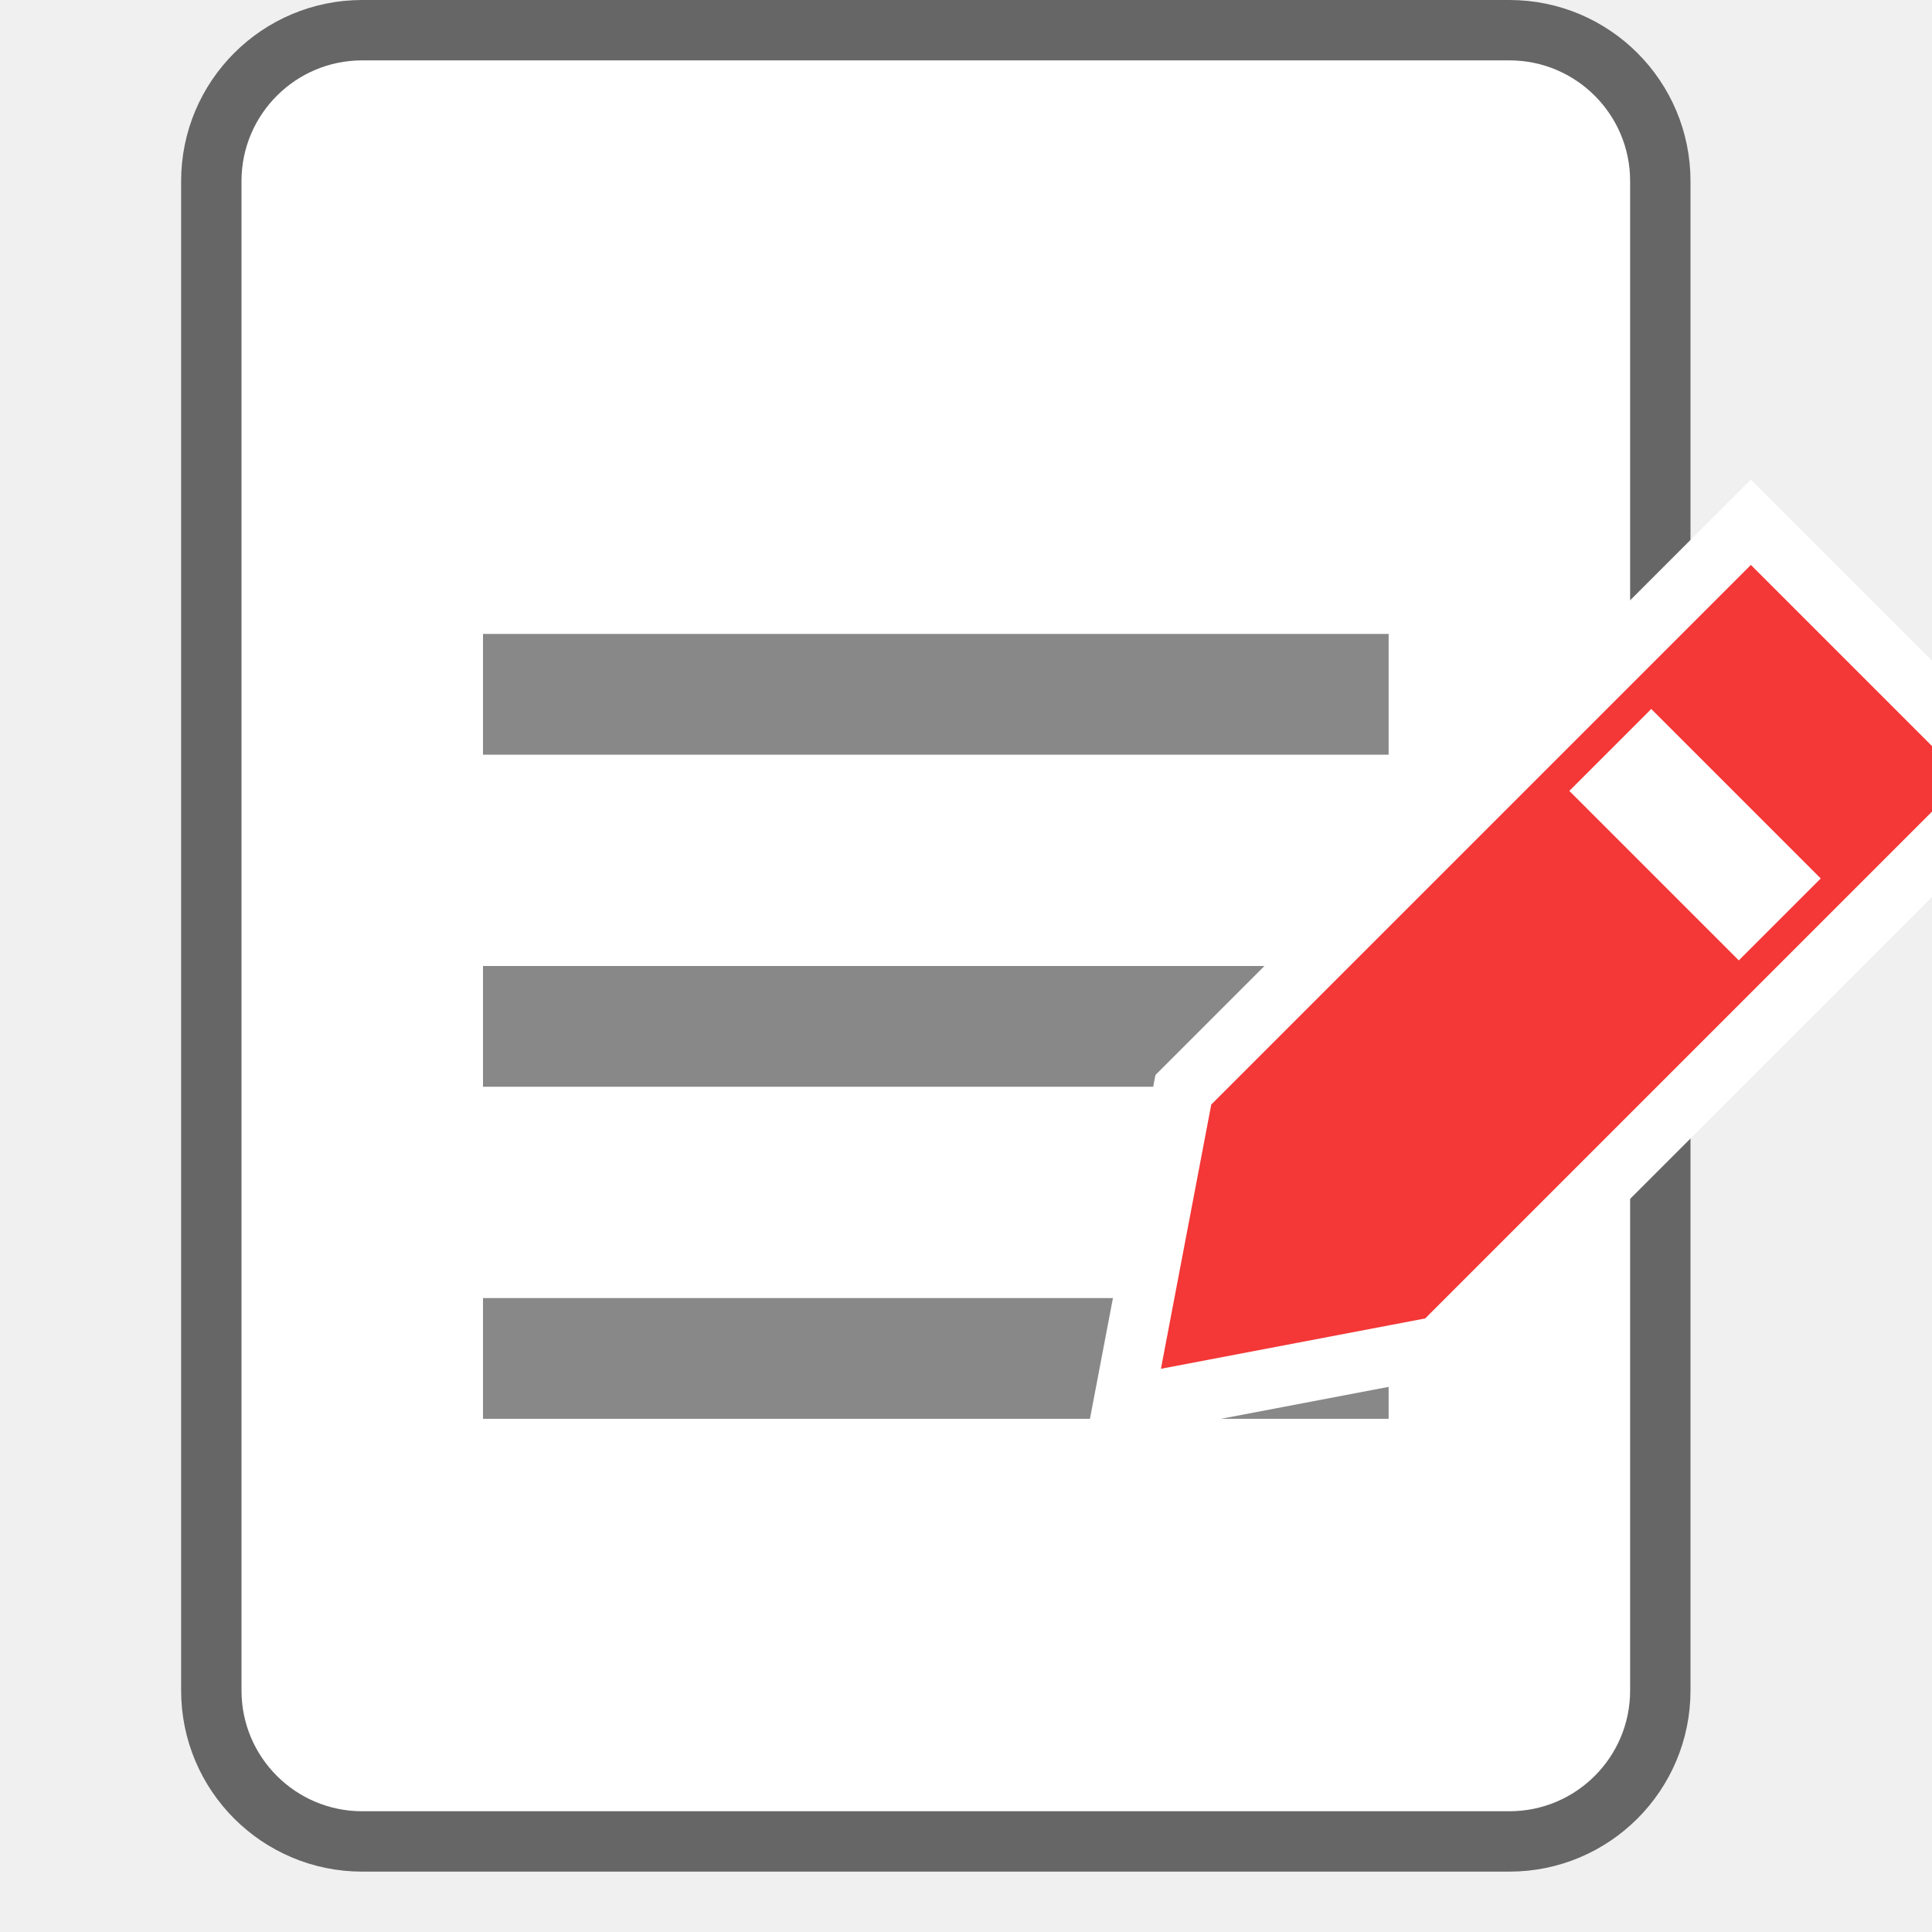
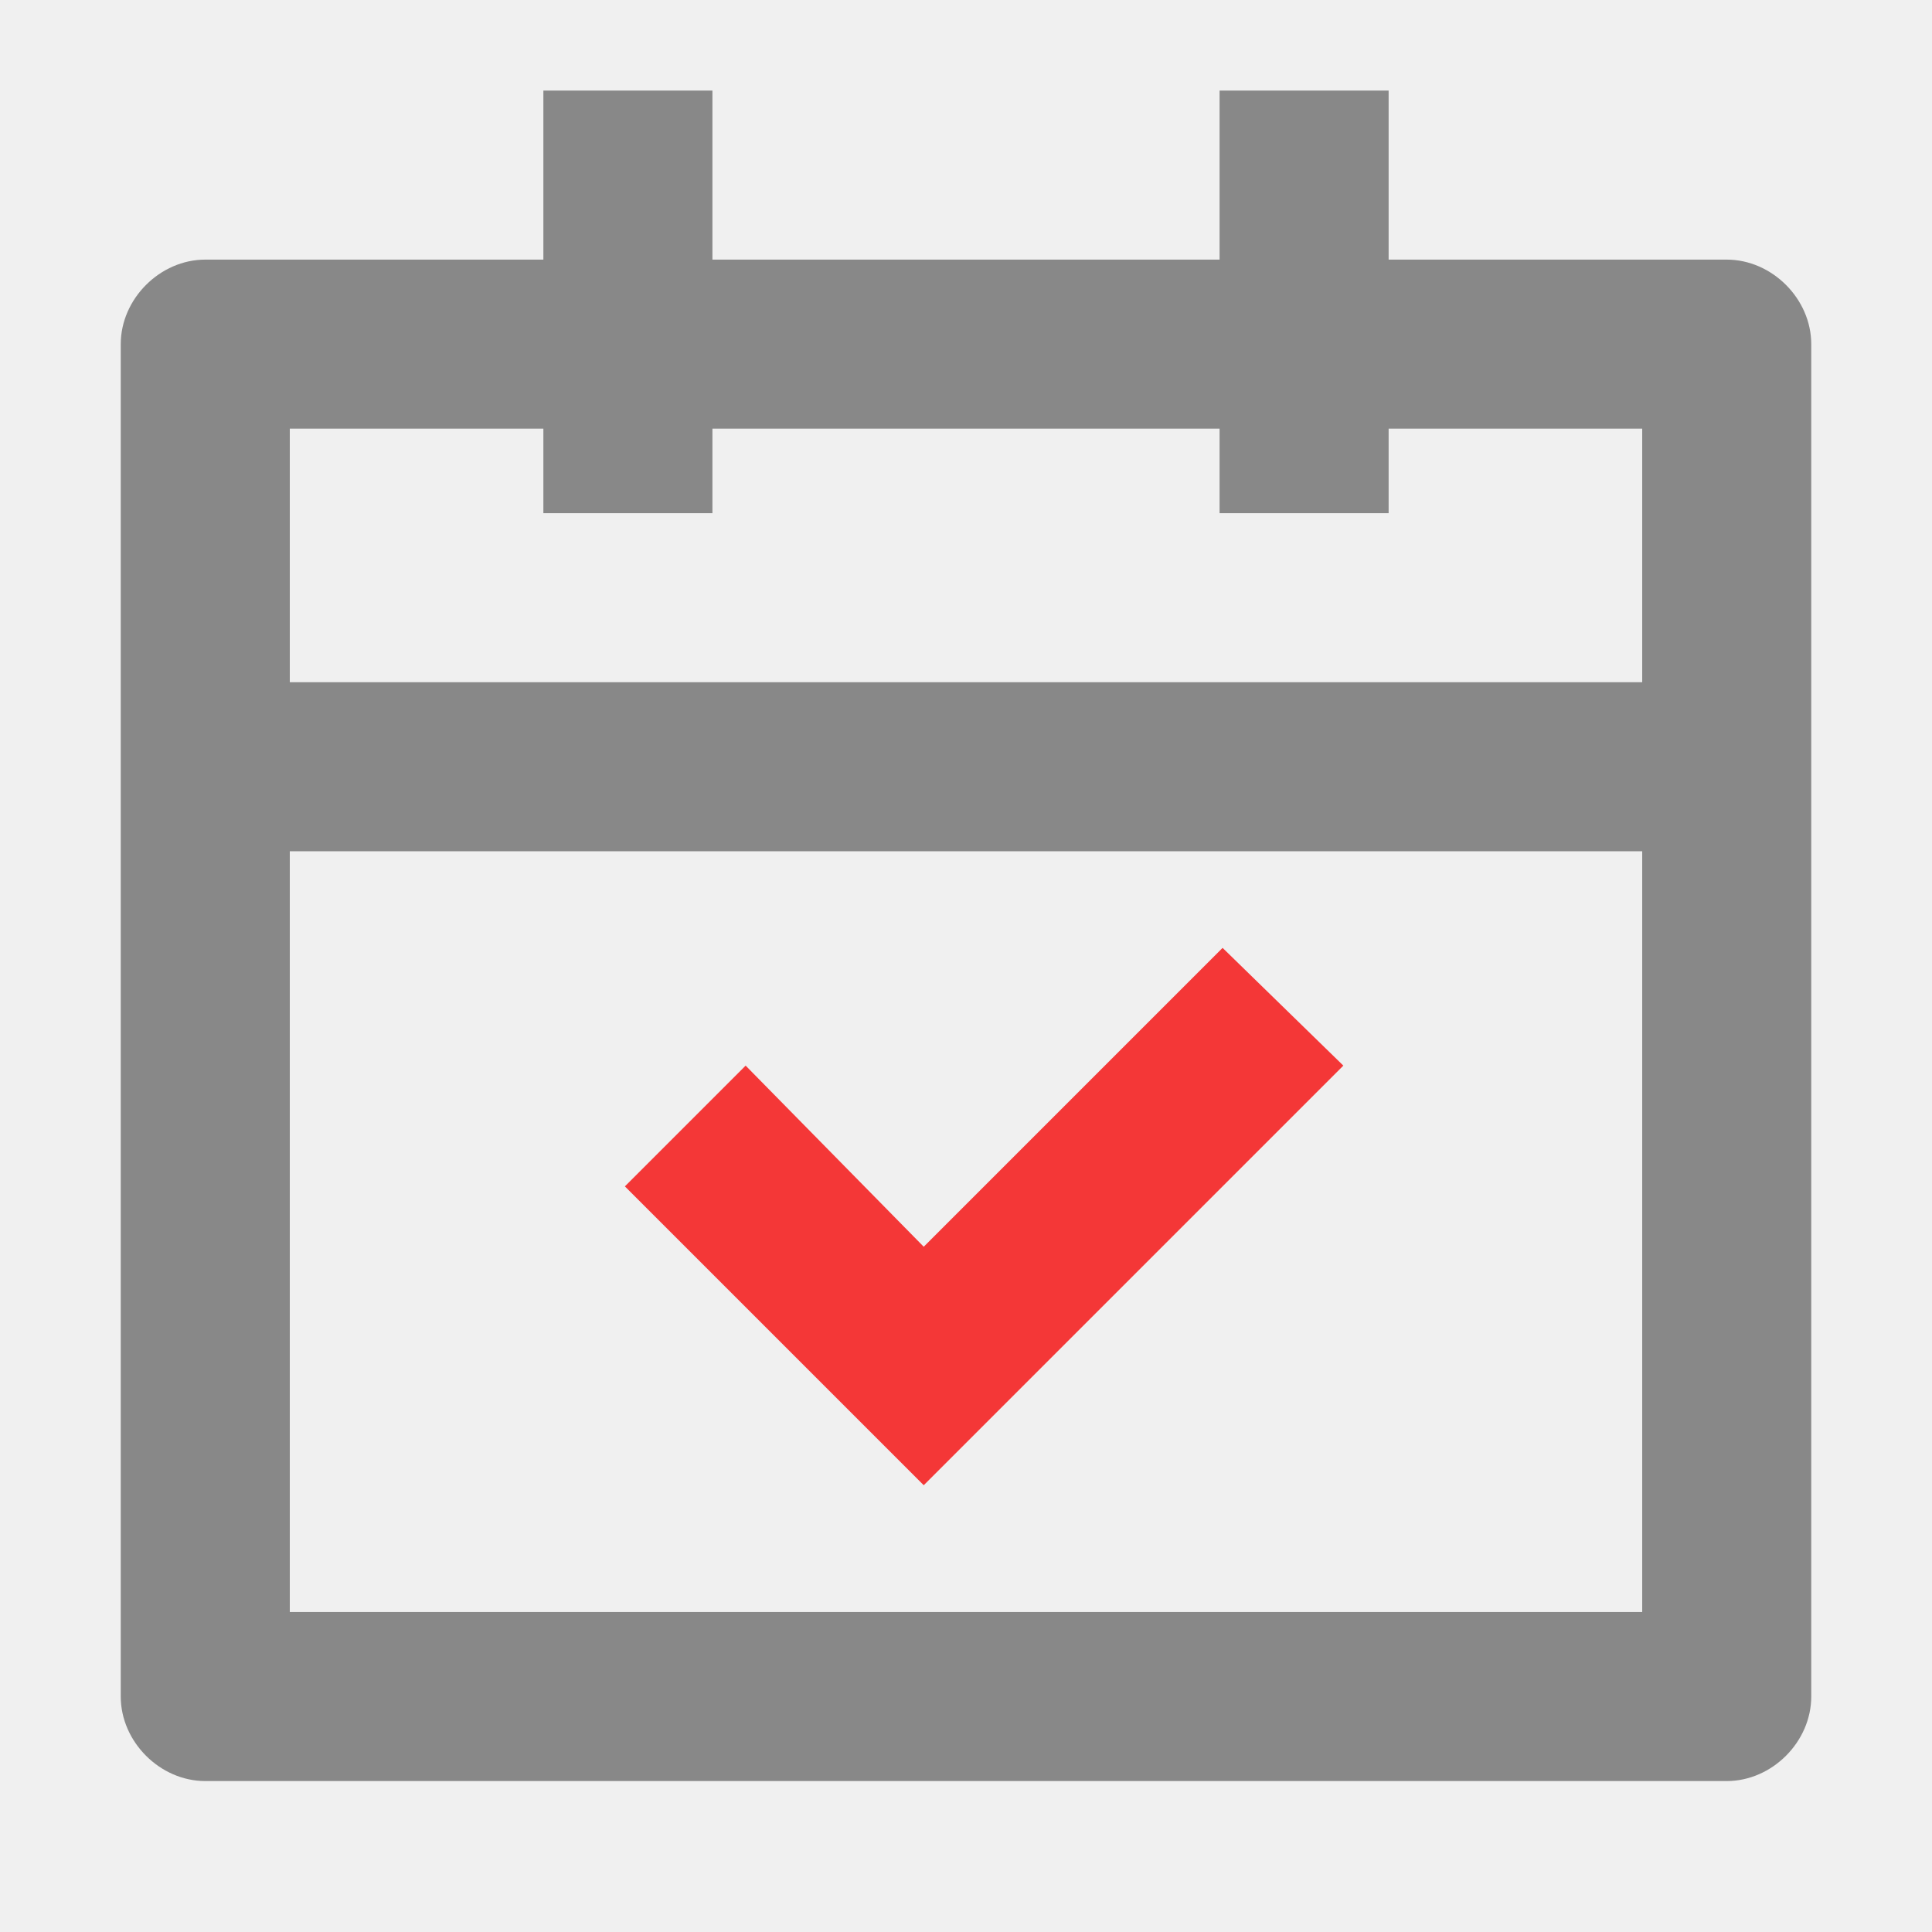
<svg xmlns="http://www.w3.org/2000/svg" viewBox="0 0 64 64" width="64" height="64">
-   <rect x="7" y="1" width="48" height="60" fill="#fff" stroke="#666" stroke-width="2" rx="5" />
-   <g>
-     <rect x="16" y="21" width="30" height="4" fill="#888" />
-     <rect x="16" y="32" width="30" height="4" fill="#888" />
-     <rect x="16" y="43" width="30" height="4" fill="#888" />
-   </g>
-   <path d="M57.6 30.4l1.3-1.3-4.2-4.2-1.3 1.3 4.2 4.2zm-9.9 14.2l-10.5 2 2-10.5L58 17.3l8.5 8.5-18.8 18.8z" fill="#f43737" stroke="#fff" stroke-width="2" stroke-miterlimit="10" id="Calque_2" />
+   <path d="M23.6 3v5.6h16.8V3H46v5.6h11.2c1.5 0 2.8 1.3 2.8 2.8v44.8c0 1.5-1.3 2.8-2.8 2.8H6.8C5.3 59 4 57.7 4 56.2V11.4c0-1.5 1.3-2.8 2.8-2.8H18V3h5.6zm30.8 25.2H9.6v25.2h44.8V28.2zM18 14.2H9.6v8.4h44.8v-8.4H46V17h-5.6v-2.8H23.6V17H18v-2.8z" fill="#888" />
+   <path fill="#f43737" d="M40.5 31.4l4 3.9-13.9 13.9-9.9-9.9 4-4 5.9 6 9.9-9.9z" />
</svg>
